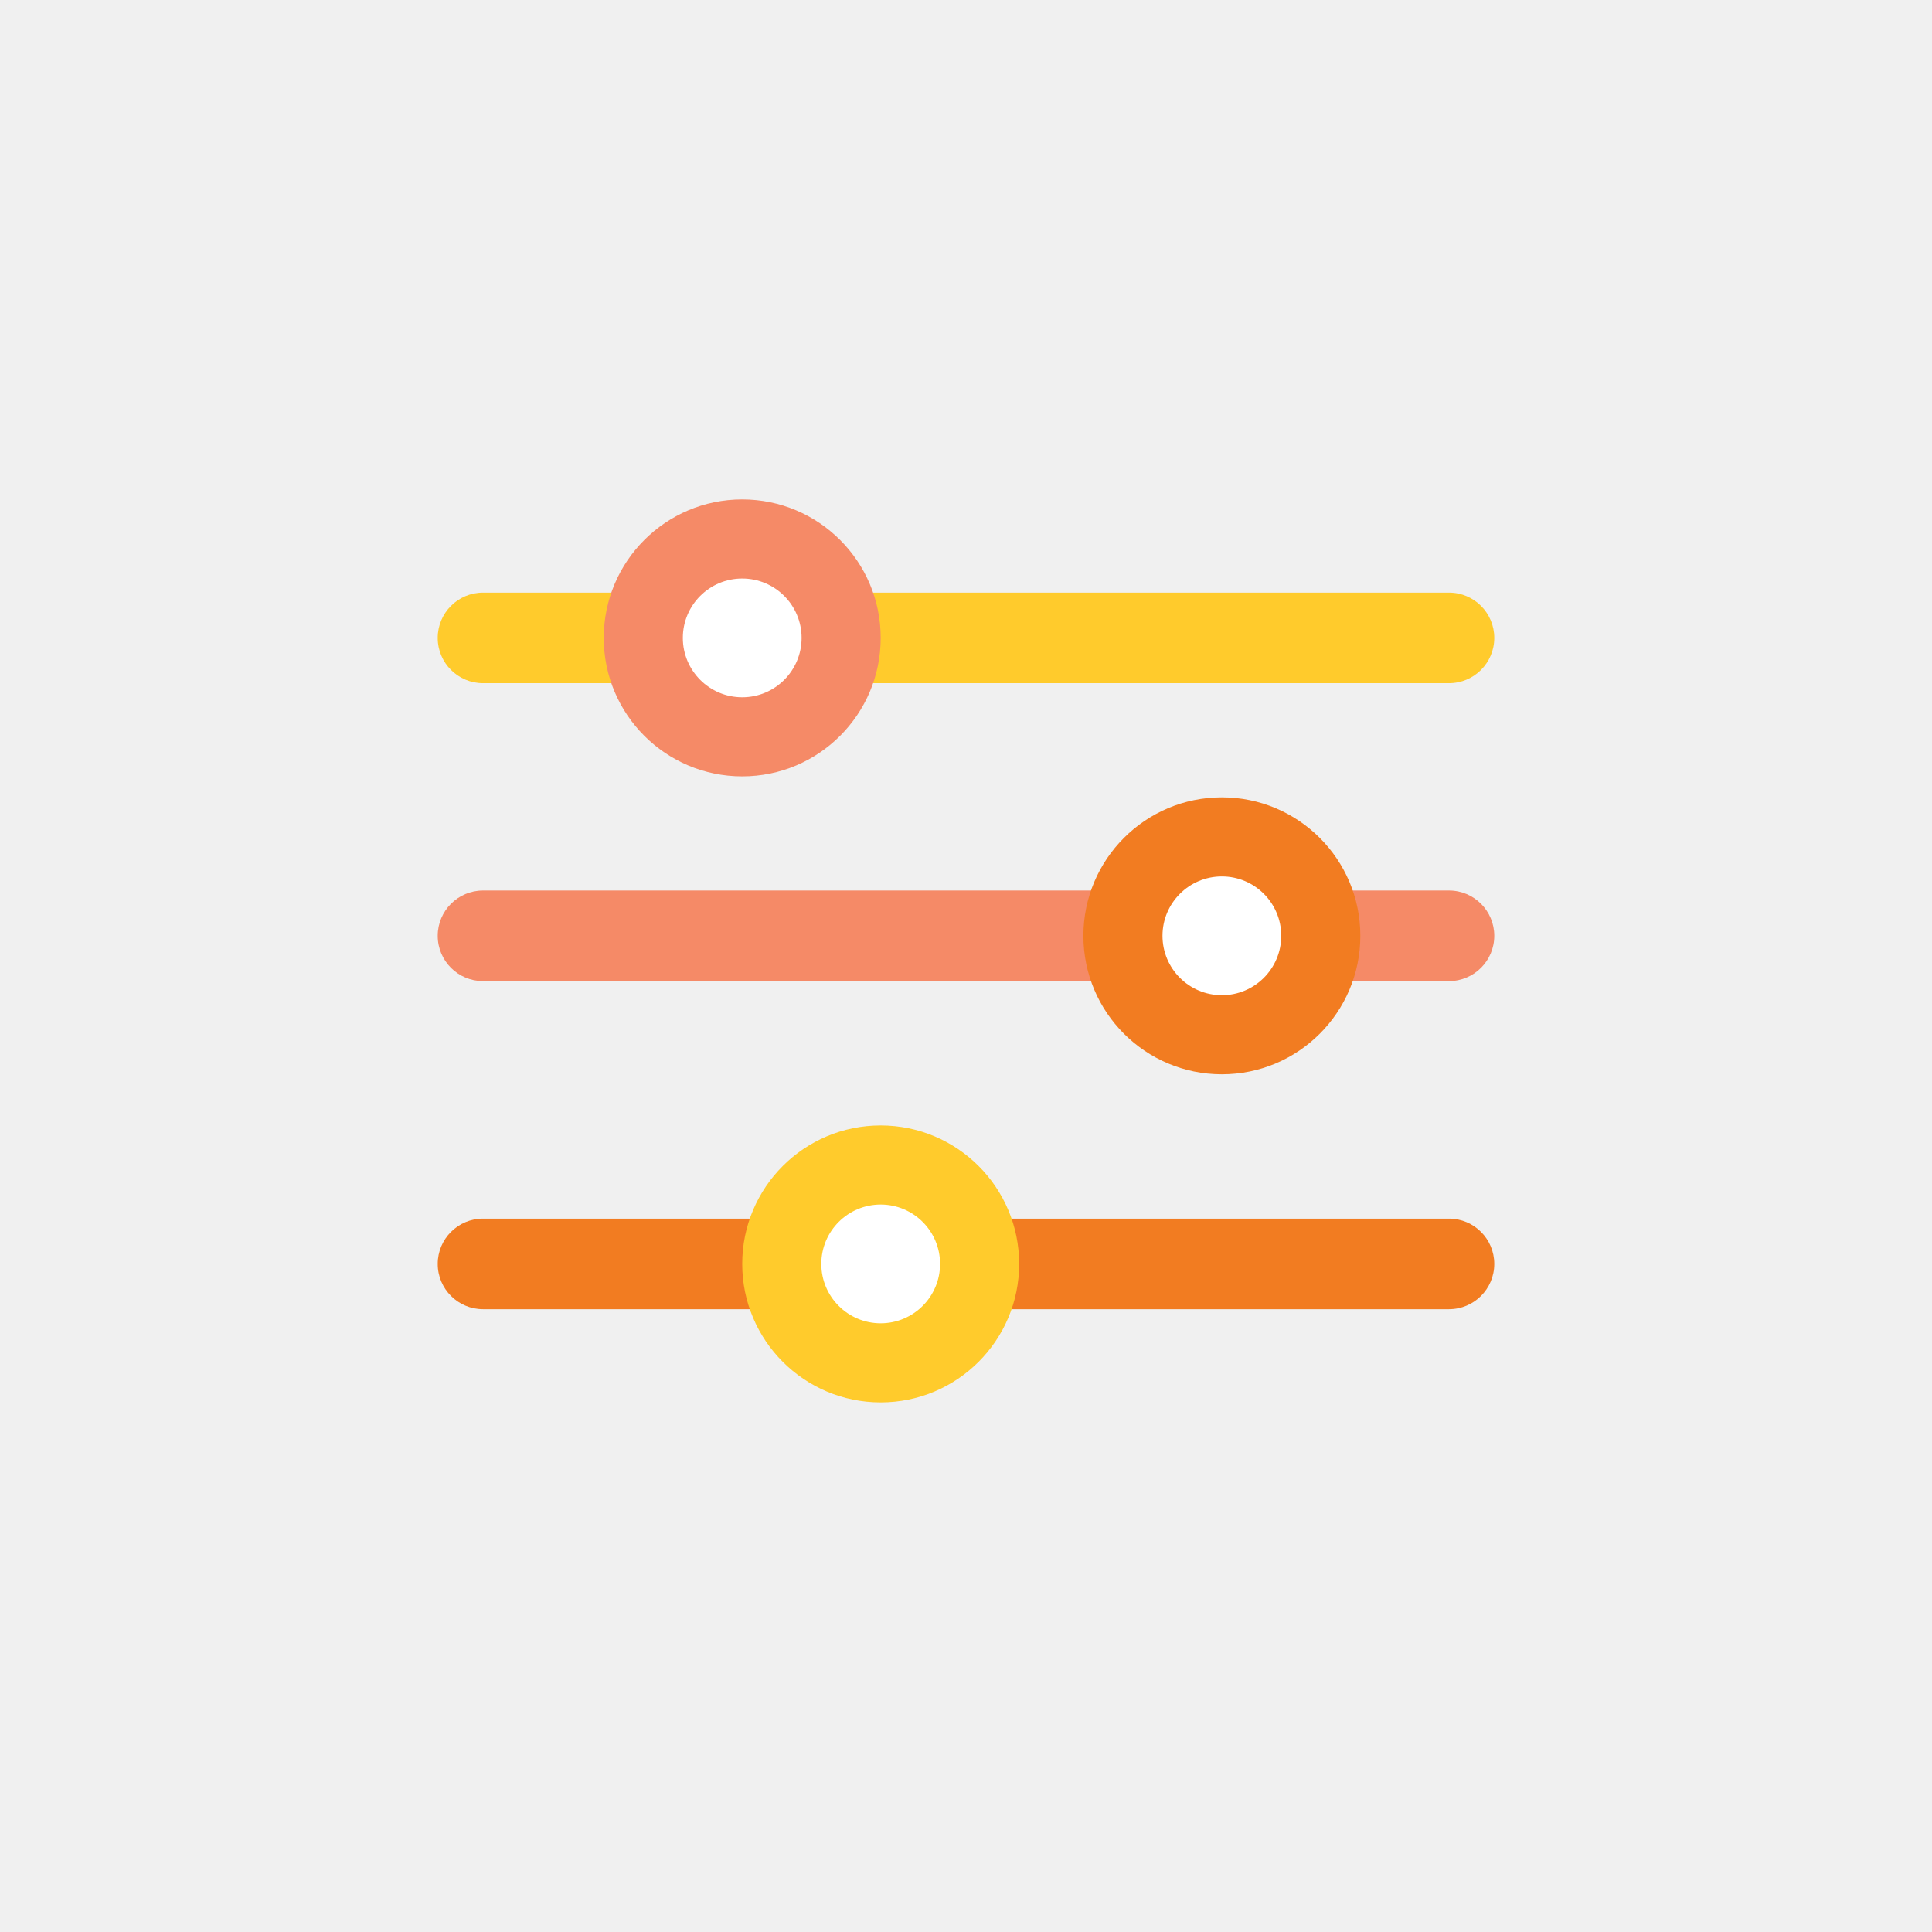
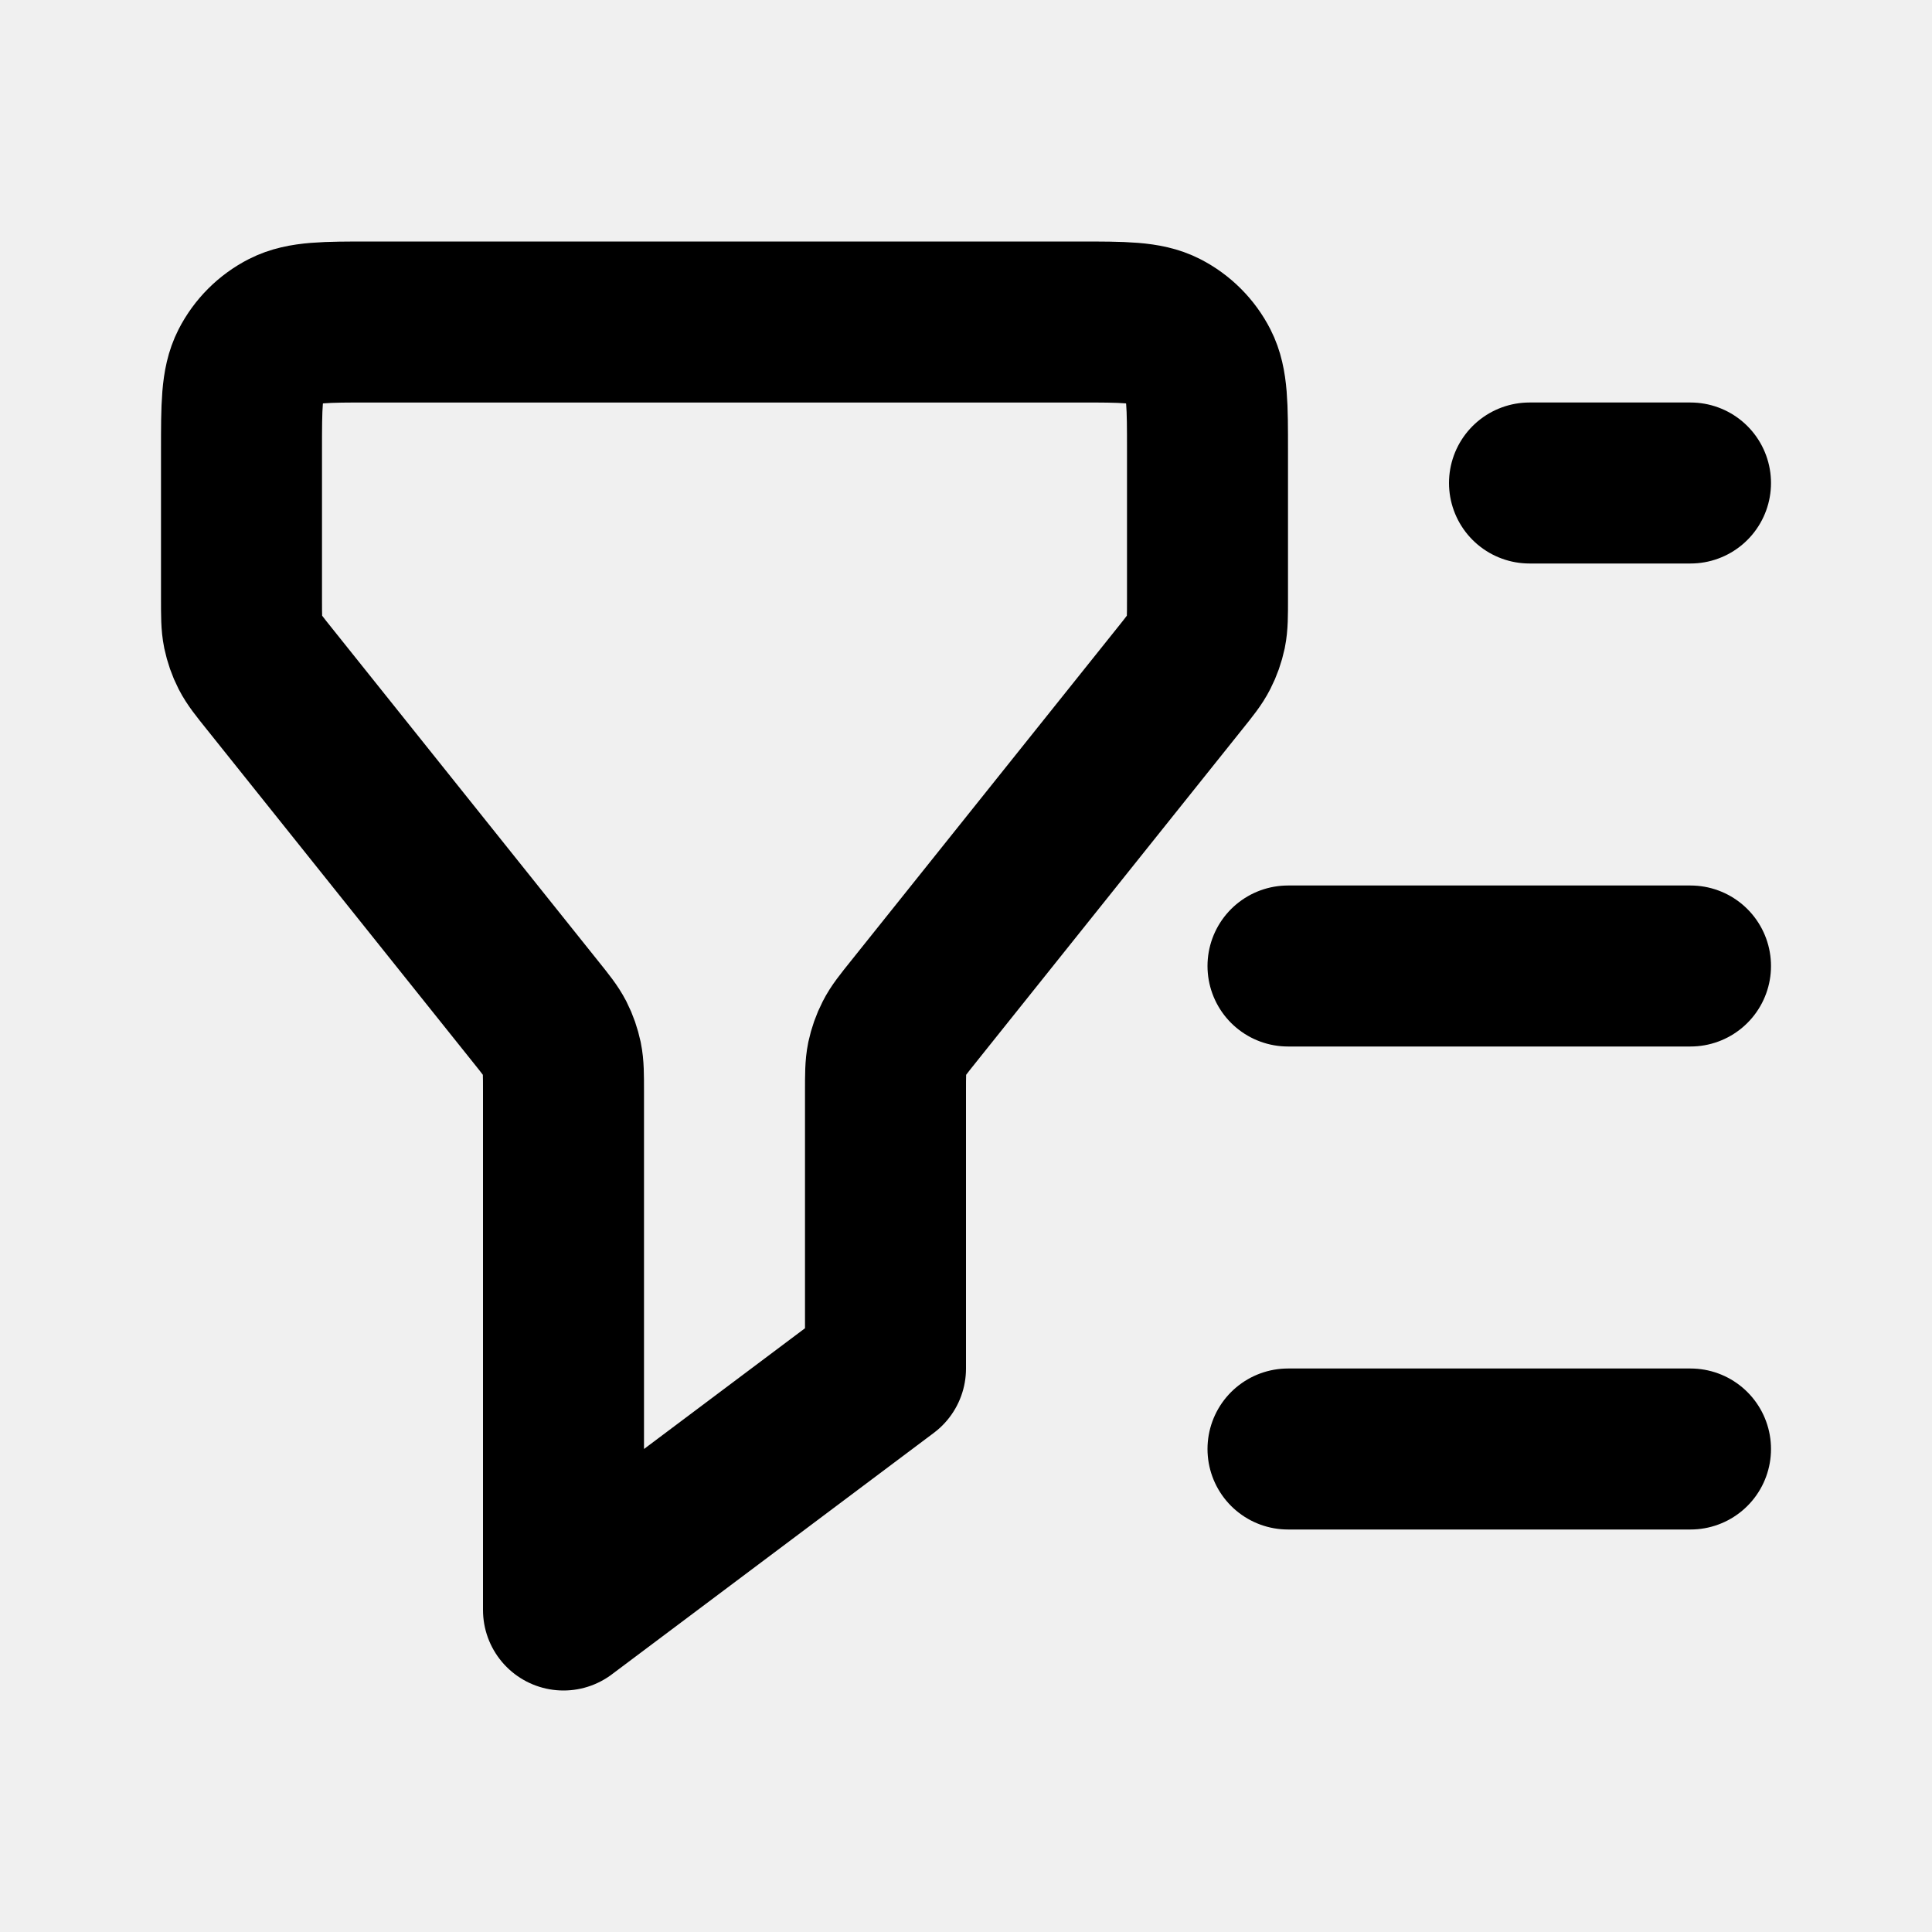
- <svg xmlns="http://www.w3.org/2000/svg" width="64" height="64" viewBox="0 0 64 64">
-   <path d="M48,22.631H16a1.5,1.5,0,0,1,0-3H48a1.5,1.5,0,0,1,0,3Z" fill="#ffcb2c" />
-   <g>
-     <circle cx="24.587" cy="21.131" r="4.587" fill="#f58a67" />
-     <circle cx="24.587" cy="21.131" r="1.967" fill="#fff" />
-   </g>
-   <path d="M48,32.5H16a1.5,1.5,0,0,1,0-3H48a1.5,1.5,0,0,1,0,3Z" fill="#f58a67" />
-   <g>
-     <circle cx="40.476" cy="31" r="4.587" fill="#f27c21" />
-     <circle cx="40.476" cy="31" r="1.967" fill="#fff" />
-   </g>
-   <path d="M48,43.369H16a1.5,1.5,0,0,1,0-3H48a1.5,1.5,0,0,1,0,3Z" fill="#f27c21" />
-   <g>
-     <circle cx="29.174" cy="41.869" r="4.587" fill="#ffcb2c" />
-     <circle cx="29.174" cy="41.869" r="1.967" fill="#fff" />
-   </g>
+ <svg xmlns="http://www.w3.org/2000/svg" width="800px" height="800px" viewBox="0 0 24 24" fill="none">
+   <path d="M21 6H19M21 12H16M21 18H16M7 20V13.561C7 13.353 7 13.249 6.98 13.15C6.961 13.062 6.932 12.976 6.891 12.896C6.844 12.805 6.779 12.724 6.649 12.562L3.351 8.438C3.221 8.276 3.156 8.195 3.109 8.104C3.068 8.024 3.039 7.939 3.02 7.85C3 7.751 3 7.647 3 7.439V5.6C3 5.04 3 4.76 3.109 4.546C3.205 4.358 3.358 4.205 3.546 4.109C3.76 4 4.04 4 4.6 4H13.4C13.96 4 14.24 4 14.454 4.109C14.642 4.205 14.795 4.358 14.891 4.546C15 4.76 15 5.04 15 5.6V7.439C15 7.647 15 7.751 14.98 7.85C14.961 7.939 14.931 8.024 14.89 8.104C14.844 8.195 14.779 8.276 14.649 8.438L11.351 12.562C11.221 12.724 11.156 12.805 11.11 12.896C11.069 12.976 11.039 13.062 11.02 13.15C11 13.249 11 13.353 11 13.561V17L7 20Z" stroke="#000000" stroke-width="2" stroke-linecap="round" stroke-linejoin="round" />
</svg>
